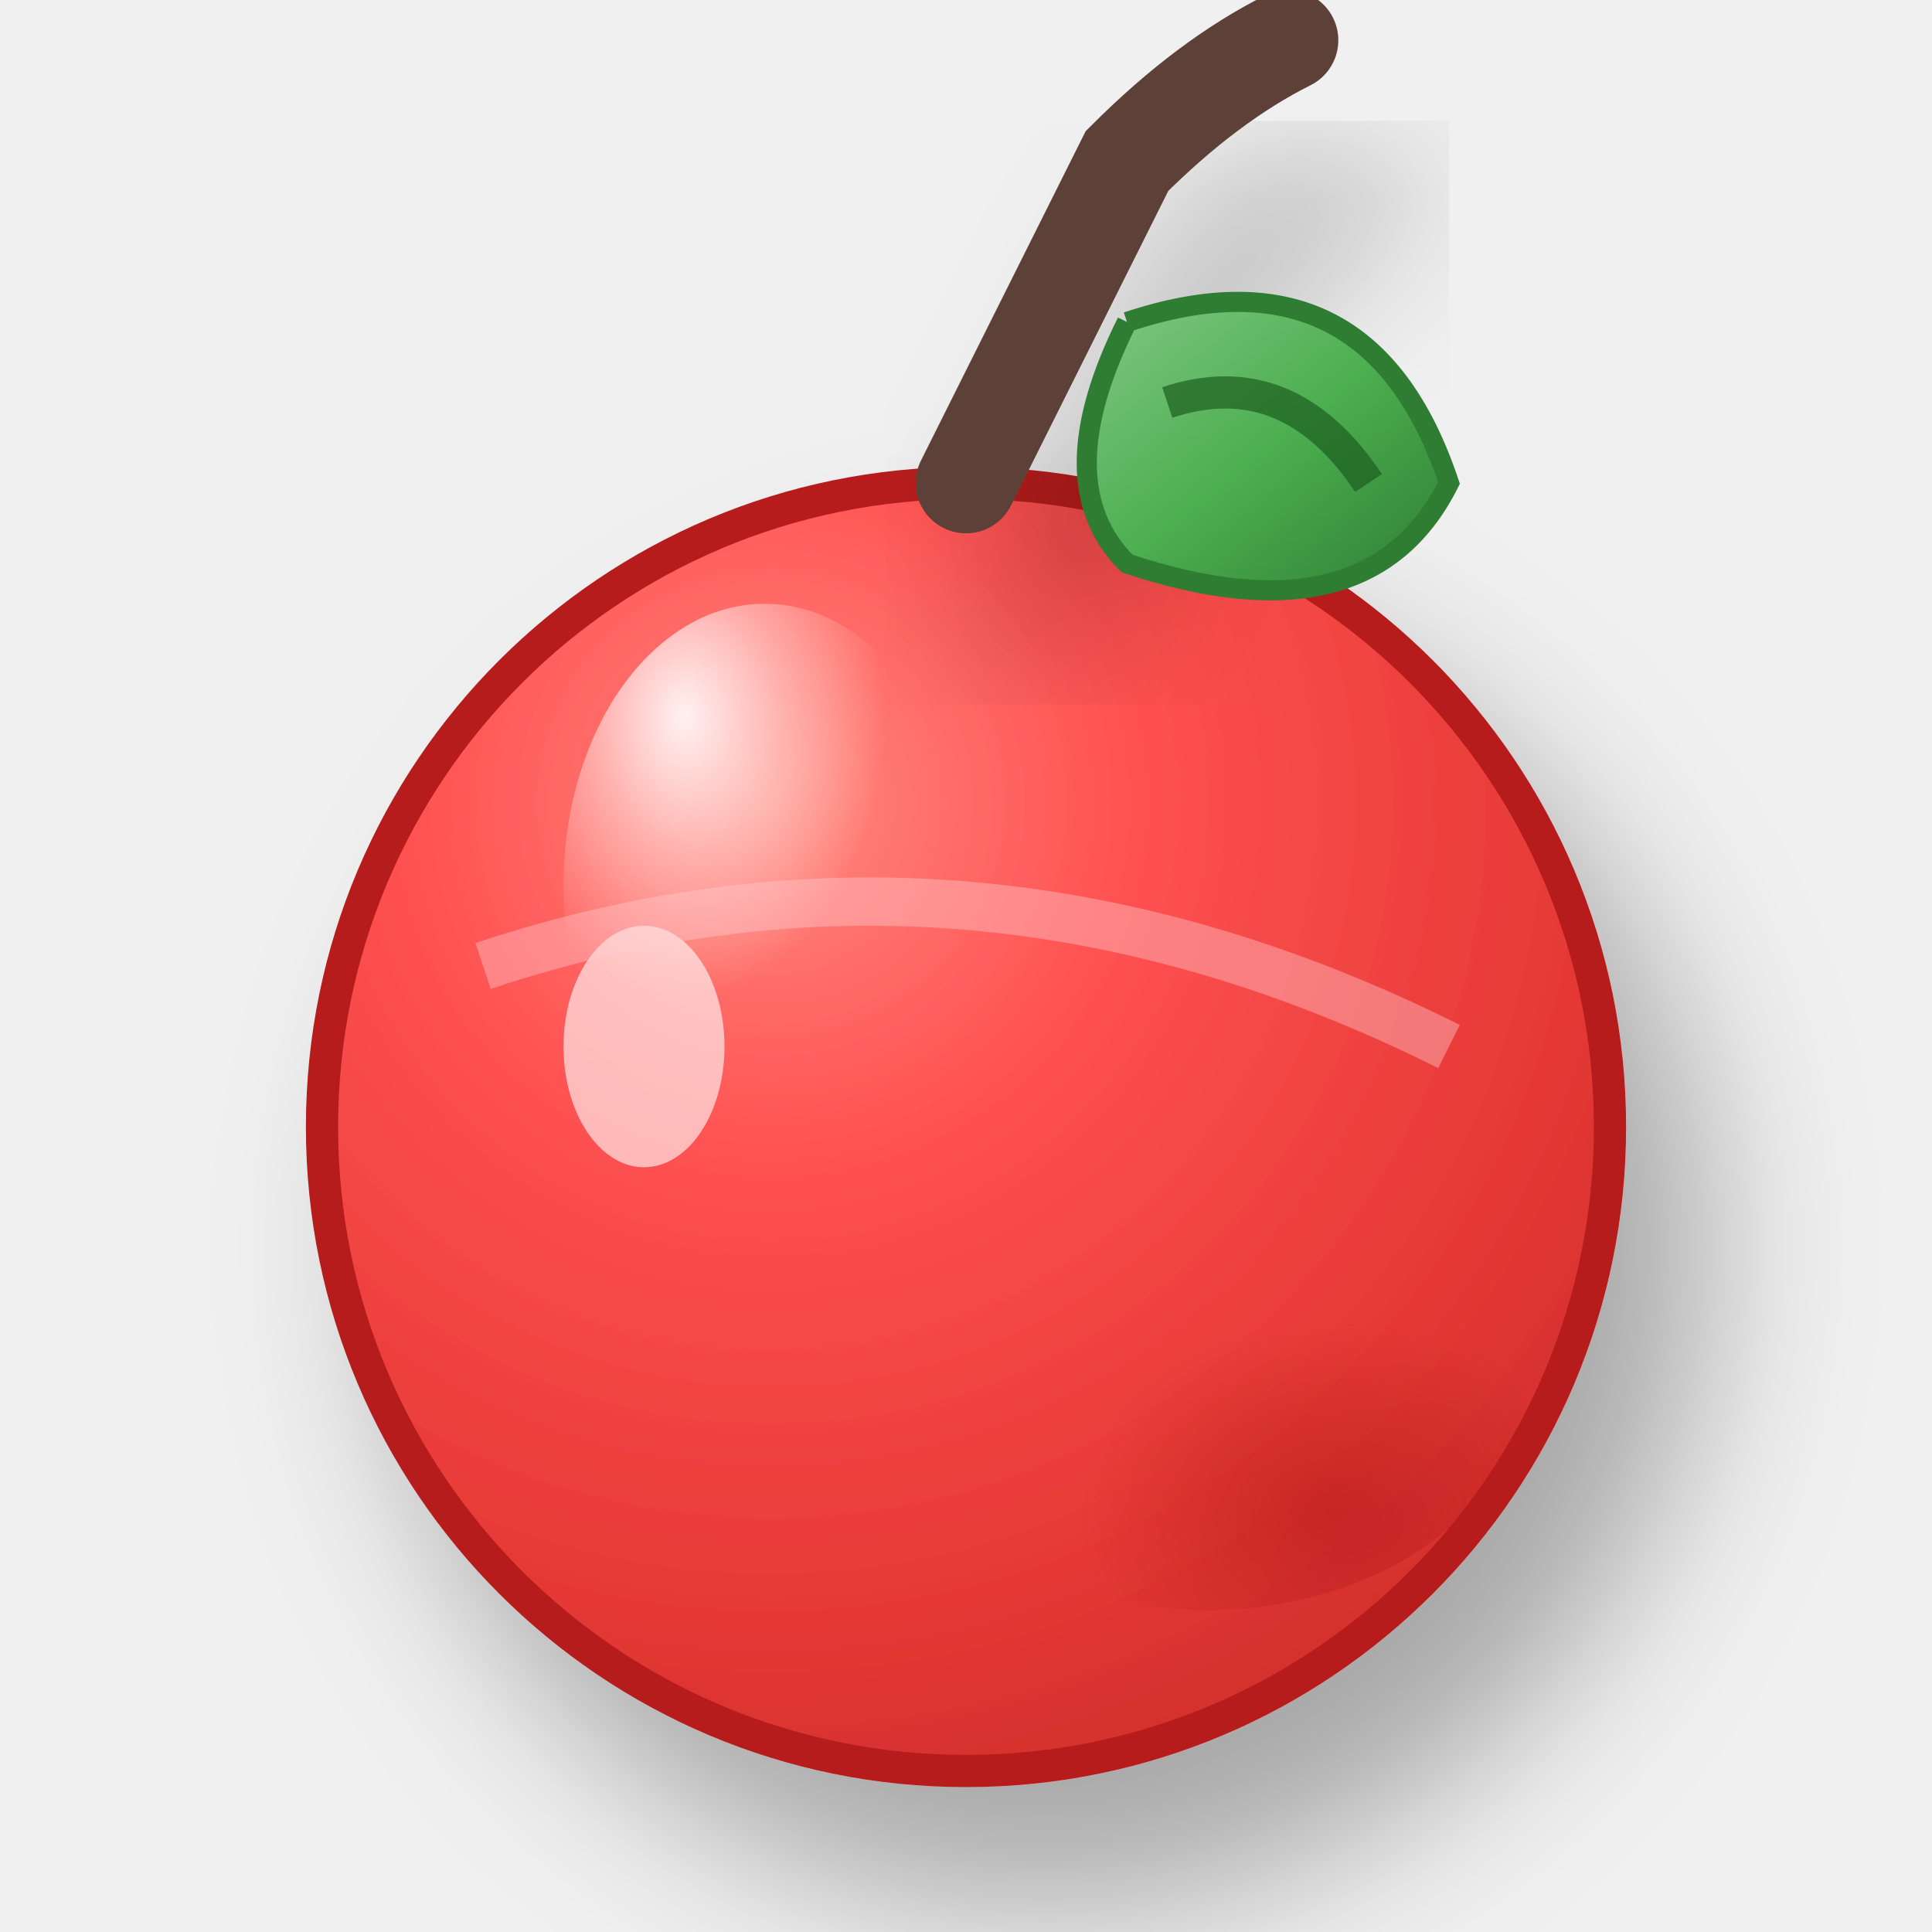
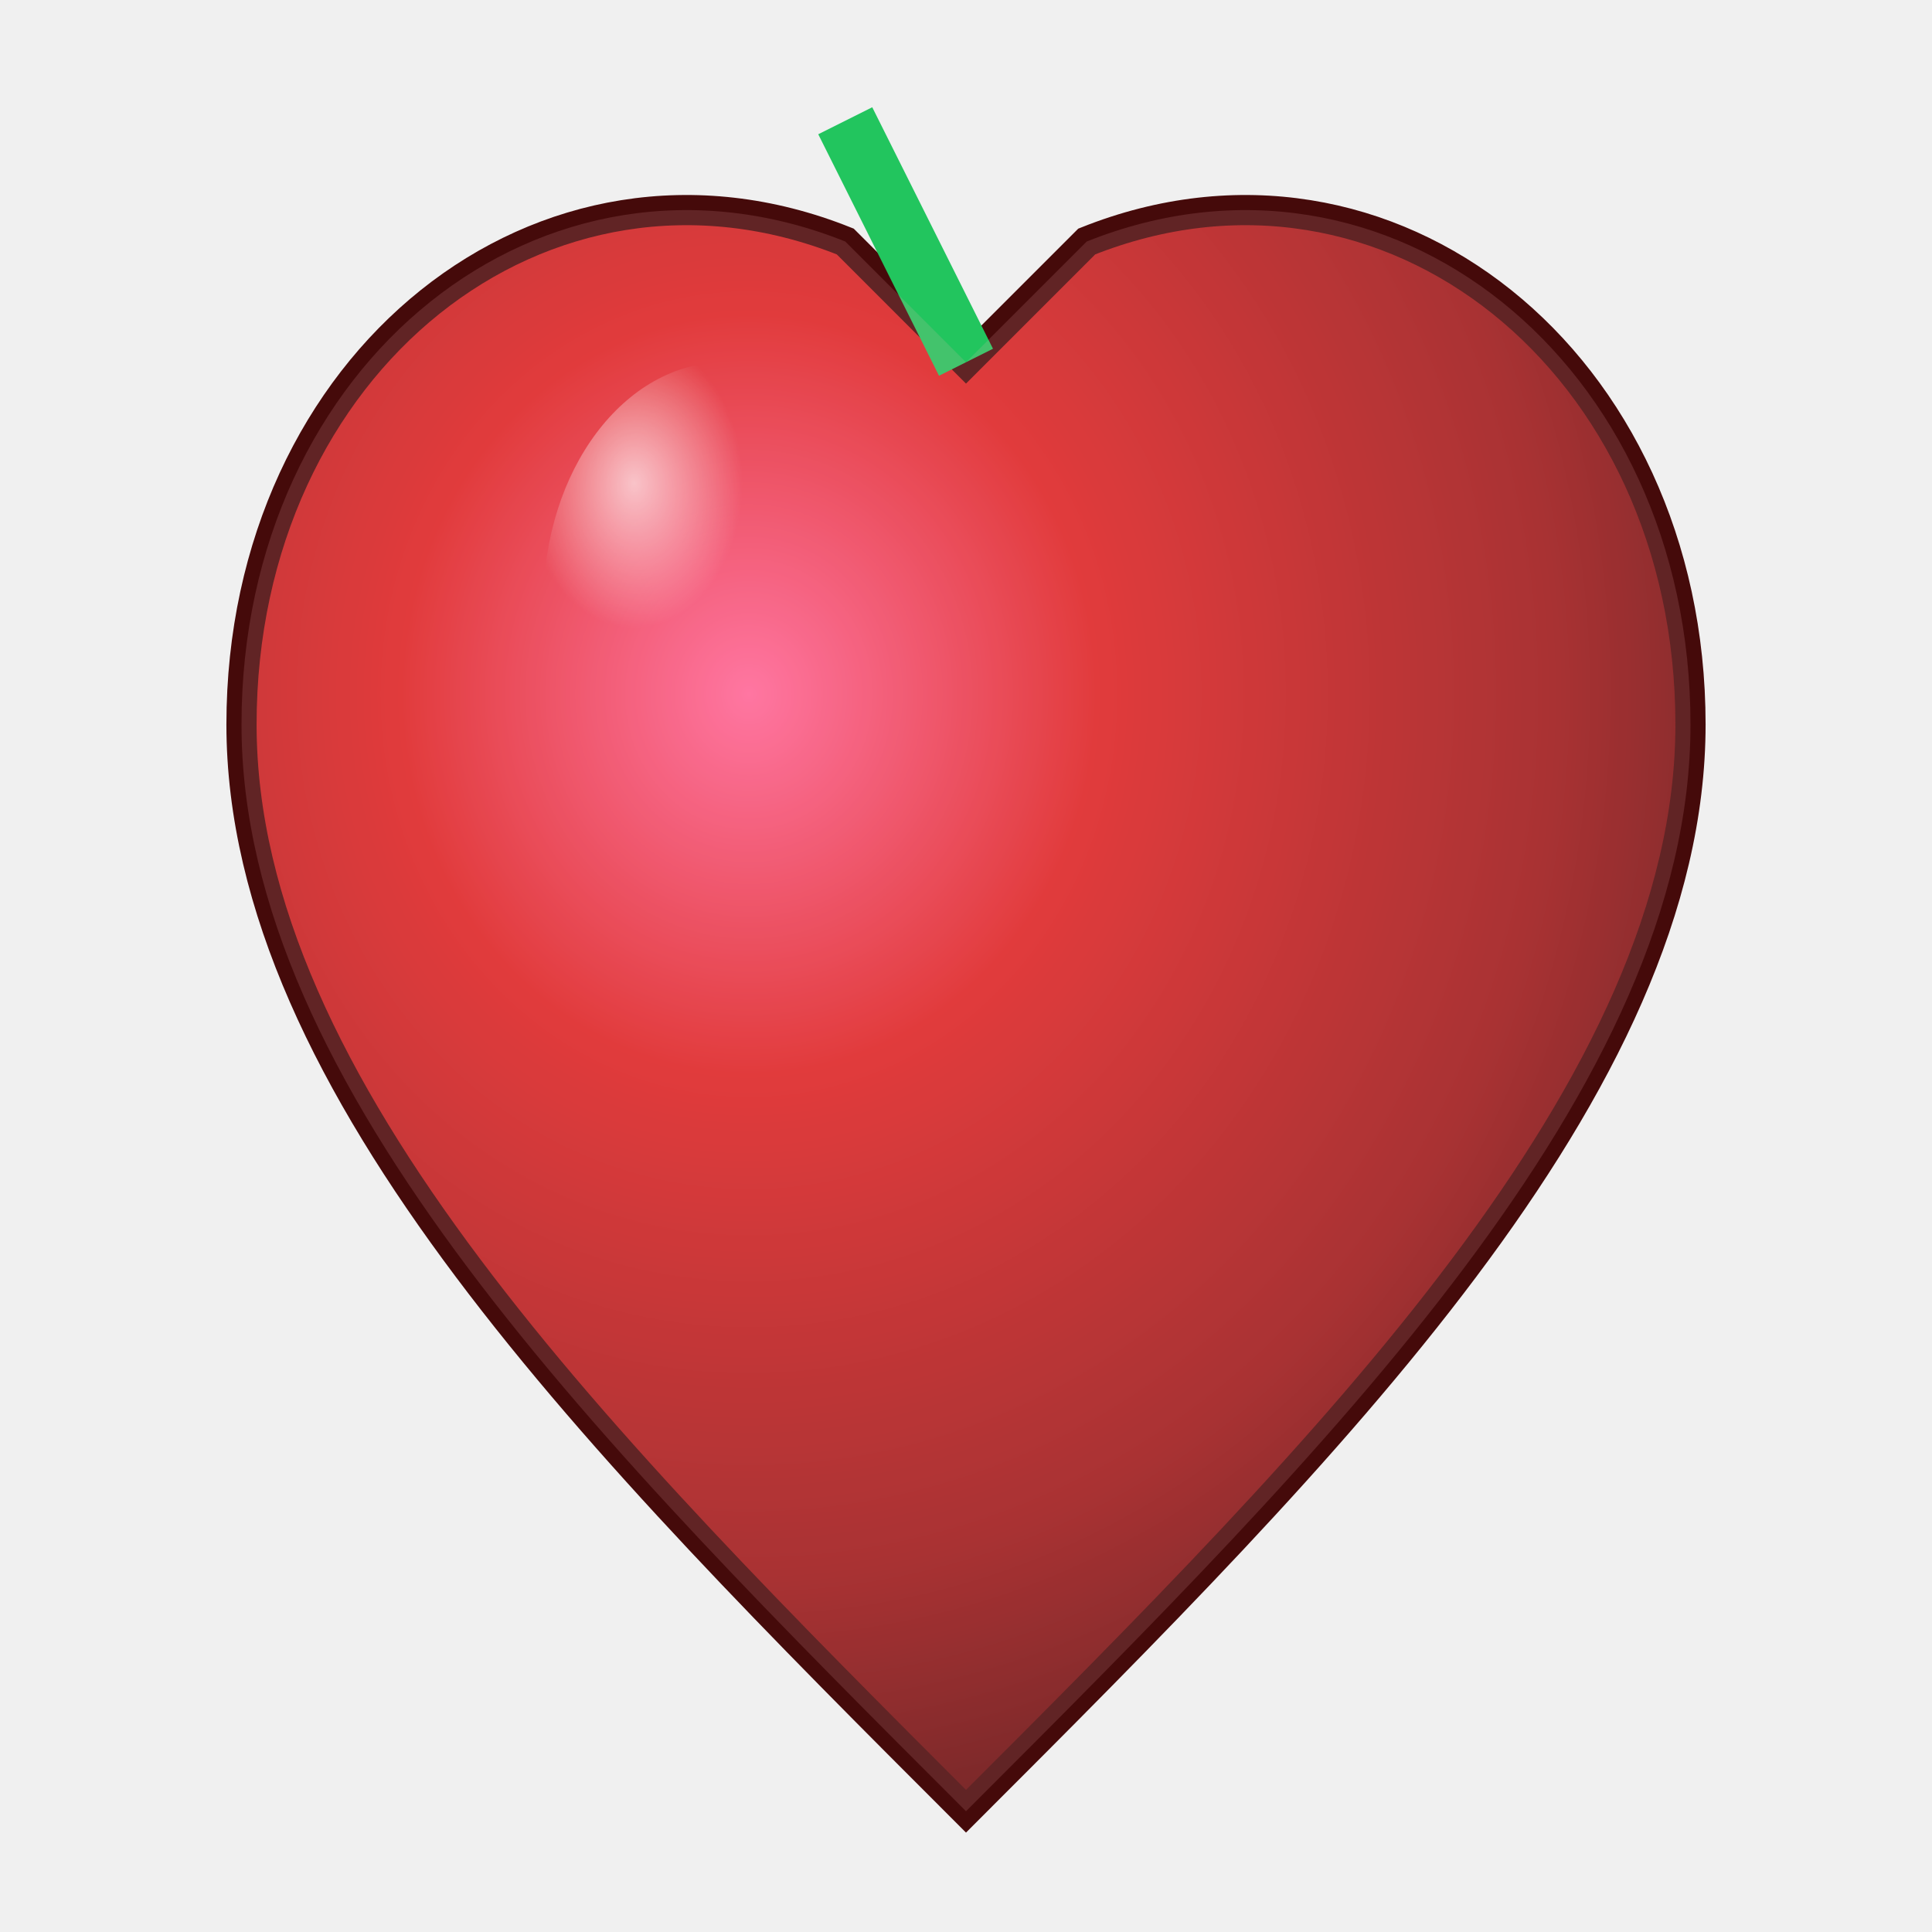
- <svg xmlns="http://www.w3.org/2000/svg" width="48" height="48" viewBox="0 0 48 48">
+ <svg xmlns="http://www.w3.org/2000/svg" width="64" height="64" viewBox="0 0 64 64">
  <defs>
-     <radialGradient id="cherryGradient" cx="0.35" cy="0.25" r="0.9">
-       <stop offset="0%" stop-color="#FF8A80" />
-       <stop offset="30%" stop-color="#FF5252" />
-       <stop offset="70%" stop-color="#E53935" />
-       <stop offset="100%" stop-color="#C62828" />
+     <radialGradient id="cherryGrad" cx="0.35" cy="0.3" r="0.8">
+       <stop offset="0%" stop-color="#FF6B9D" />
+       <stop offset="30%" stop-color="#DC2626" />
+       <stop offset="70%" stop-color="#991B1B" />
+       <stop offset="100%" stop-color="#450A0A" />
    </radialGradient>
-     <radialGradient id="cherryHighlight" cx="0.3" cy="0.2" r="0.5">
-       <stop offset="0%" stop-color="#FFFFFF" stop-opacity="0.9" />
-       <stop offset="50%" stop-color="#FFFFFF" stop-opacity="0.4" />
+     <radialGradient id="highlight" cx="0.25" cy="0.25" r="0.3">
+       <stop offset="0%" stop-color="#FFFFFF" stop-opacity="0.7" />
      <stop offset="100%" stop-color="#FFFFFF" stop-opacity="0" />
    </radialGradient>
-     <radialGradient id="cherryShadow" cx="0.7" cy="0.8" r="0.4">
-       <stop offset="0%" stop-color="#B71C1C" stop-opacity="0.6" />
-       <stop offset="100%" stop-color="#B71C1C" stop-opacity="0" />
-     </radialGradient>
-     <linearGradient id="leafGradient" x1="0" y1="0" x2="1" y2="1">
-       <stop offset="0%" stop-color="#81C784" />
-       <stop offset="50%" stop-color="#4CAF50" />
-       <stop offset="100%" stop-color="#2E7D32" />
-     </linearGradient>
-     <filter id="dropShadow" x="-50%" y="-50%" width="200%" height="200%">
-       <feDropShadow dx="2" dy="3" stdDeviation="2" flood-color="#000000" flood-opacity="0.3" />
-     </filter>
  </defs>
-   <circle cx="24" cy="28" r="16" fill="url(#cherryGradient)" stroke="#B71C1C" stroke-width="0.8" filter="url(#dropShadow)" />
-   <ellipse cx="30" cy="34" rx="8" ry="6" fill="url(#cherryShadow)" />
-   <ellipse cx="19" cy="22" rx="5" ry="7" fill="url(#cherryHighlight)" />
-   <ellipse cx="16" cy="26" rx="2" ry="3" fill="#FFFFFF" opacity="0.6" />
-   <path d="M24 12 Q26 8 28 4 Q30 2 32 1" stroke="#5D4037" stroke-width="2.5" fill="none" stroke-linecap="round" filter="url(#dropShadow)" />
-   <path d="M28 8 Q34 6 36 12 Q34 16 28 14 Q26 12 28 8" fill="url(#leafGradient)" stroke="#2E7D32" stroke-width="0.5" />
-   <path d="M29 10 Q32 9 34 12" stroke="#1B5E20" stroke-width="0.8" fill="none" opacity="0.7" />
-   <path d="M12 24 Q24 20 36 26" stroke="#FFCDD2" stroke-width="1.2" fill="none" opacity="0.4" />
+   <path d="M32 60 C20 48 8 36 8 24 C8 12 18 4 28 8 C30 10 32 12 32 12 C32 12 34 10 36 8 C46 4 56 12 56 24 C56 36 44 48 32 60 Z" fill="url(#cherryGrad)" stroke="#450A0A" stroke-width="1" />
+   <path d="M32 12 Q30 8 28 4" stroke="#22C55E" stroke-width="2" fill="none" />
+   <ellipse cx="24" cy="20" rx="6" ry="8" fill="url(#highlight)" />
+   <path d="M32 60 C20 48 8 36 8 24 C8 12 18 4 28 8 C30 10 32 12 32 12 C32 12 34 10 36 8 C46 4 56 12 56 24 C56 36 44 48 32 60 Z" fill="#FFB3BA" opacity="0.15" />
</svg>
